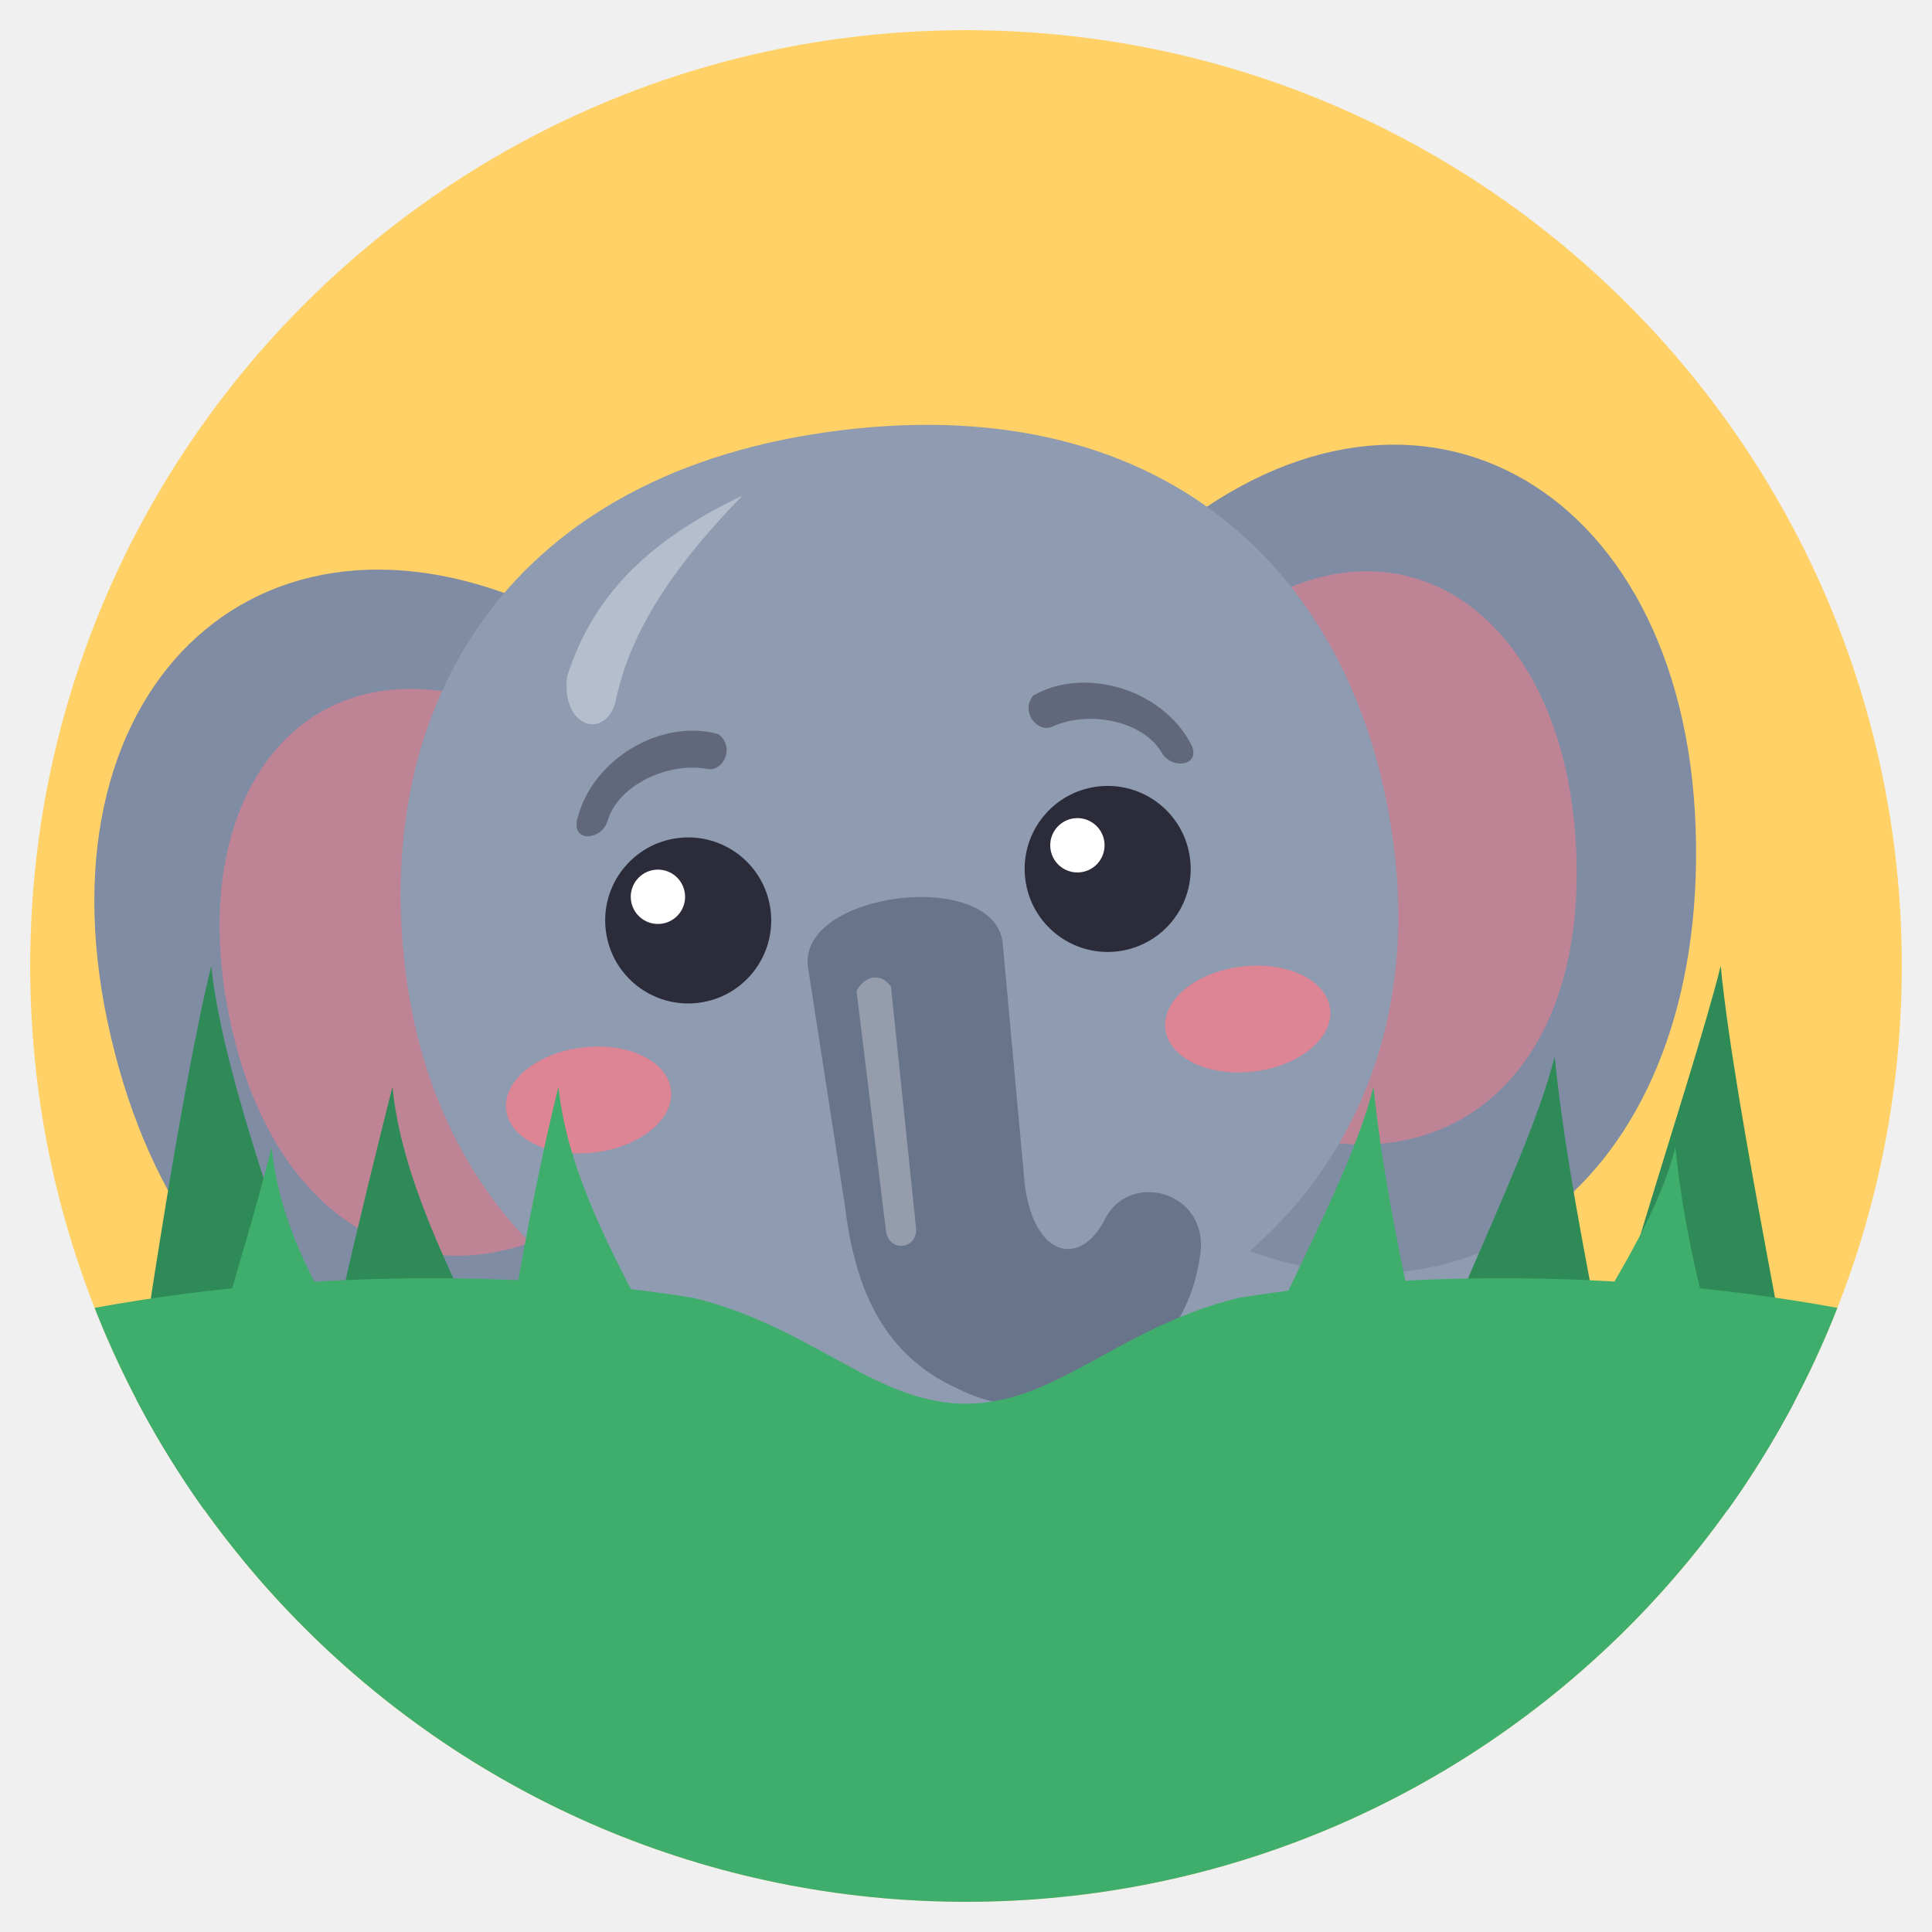
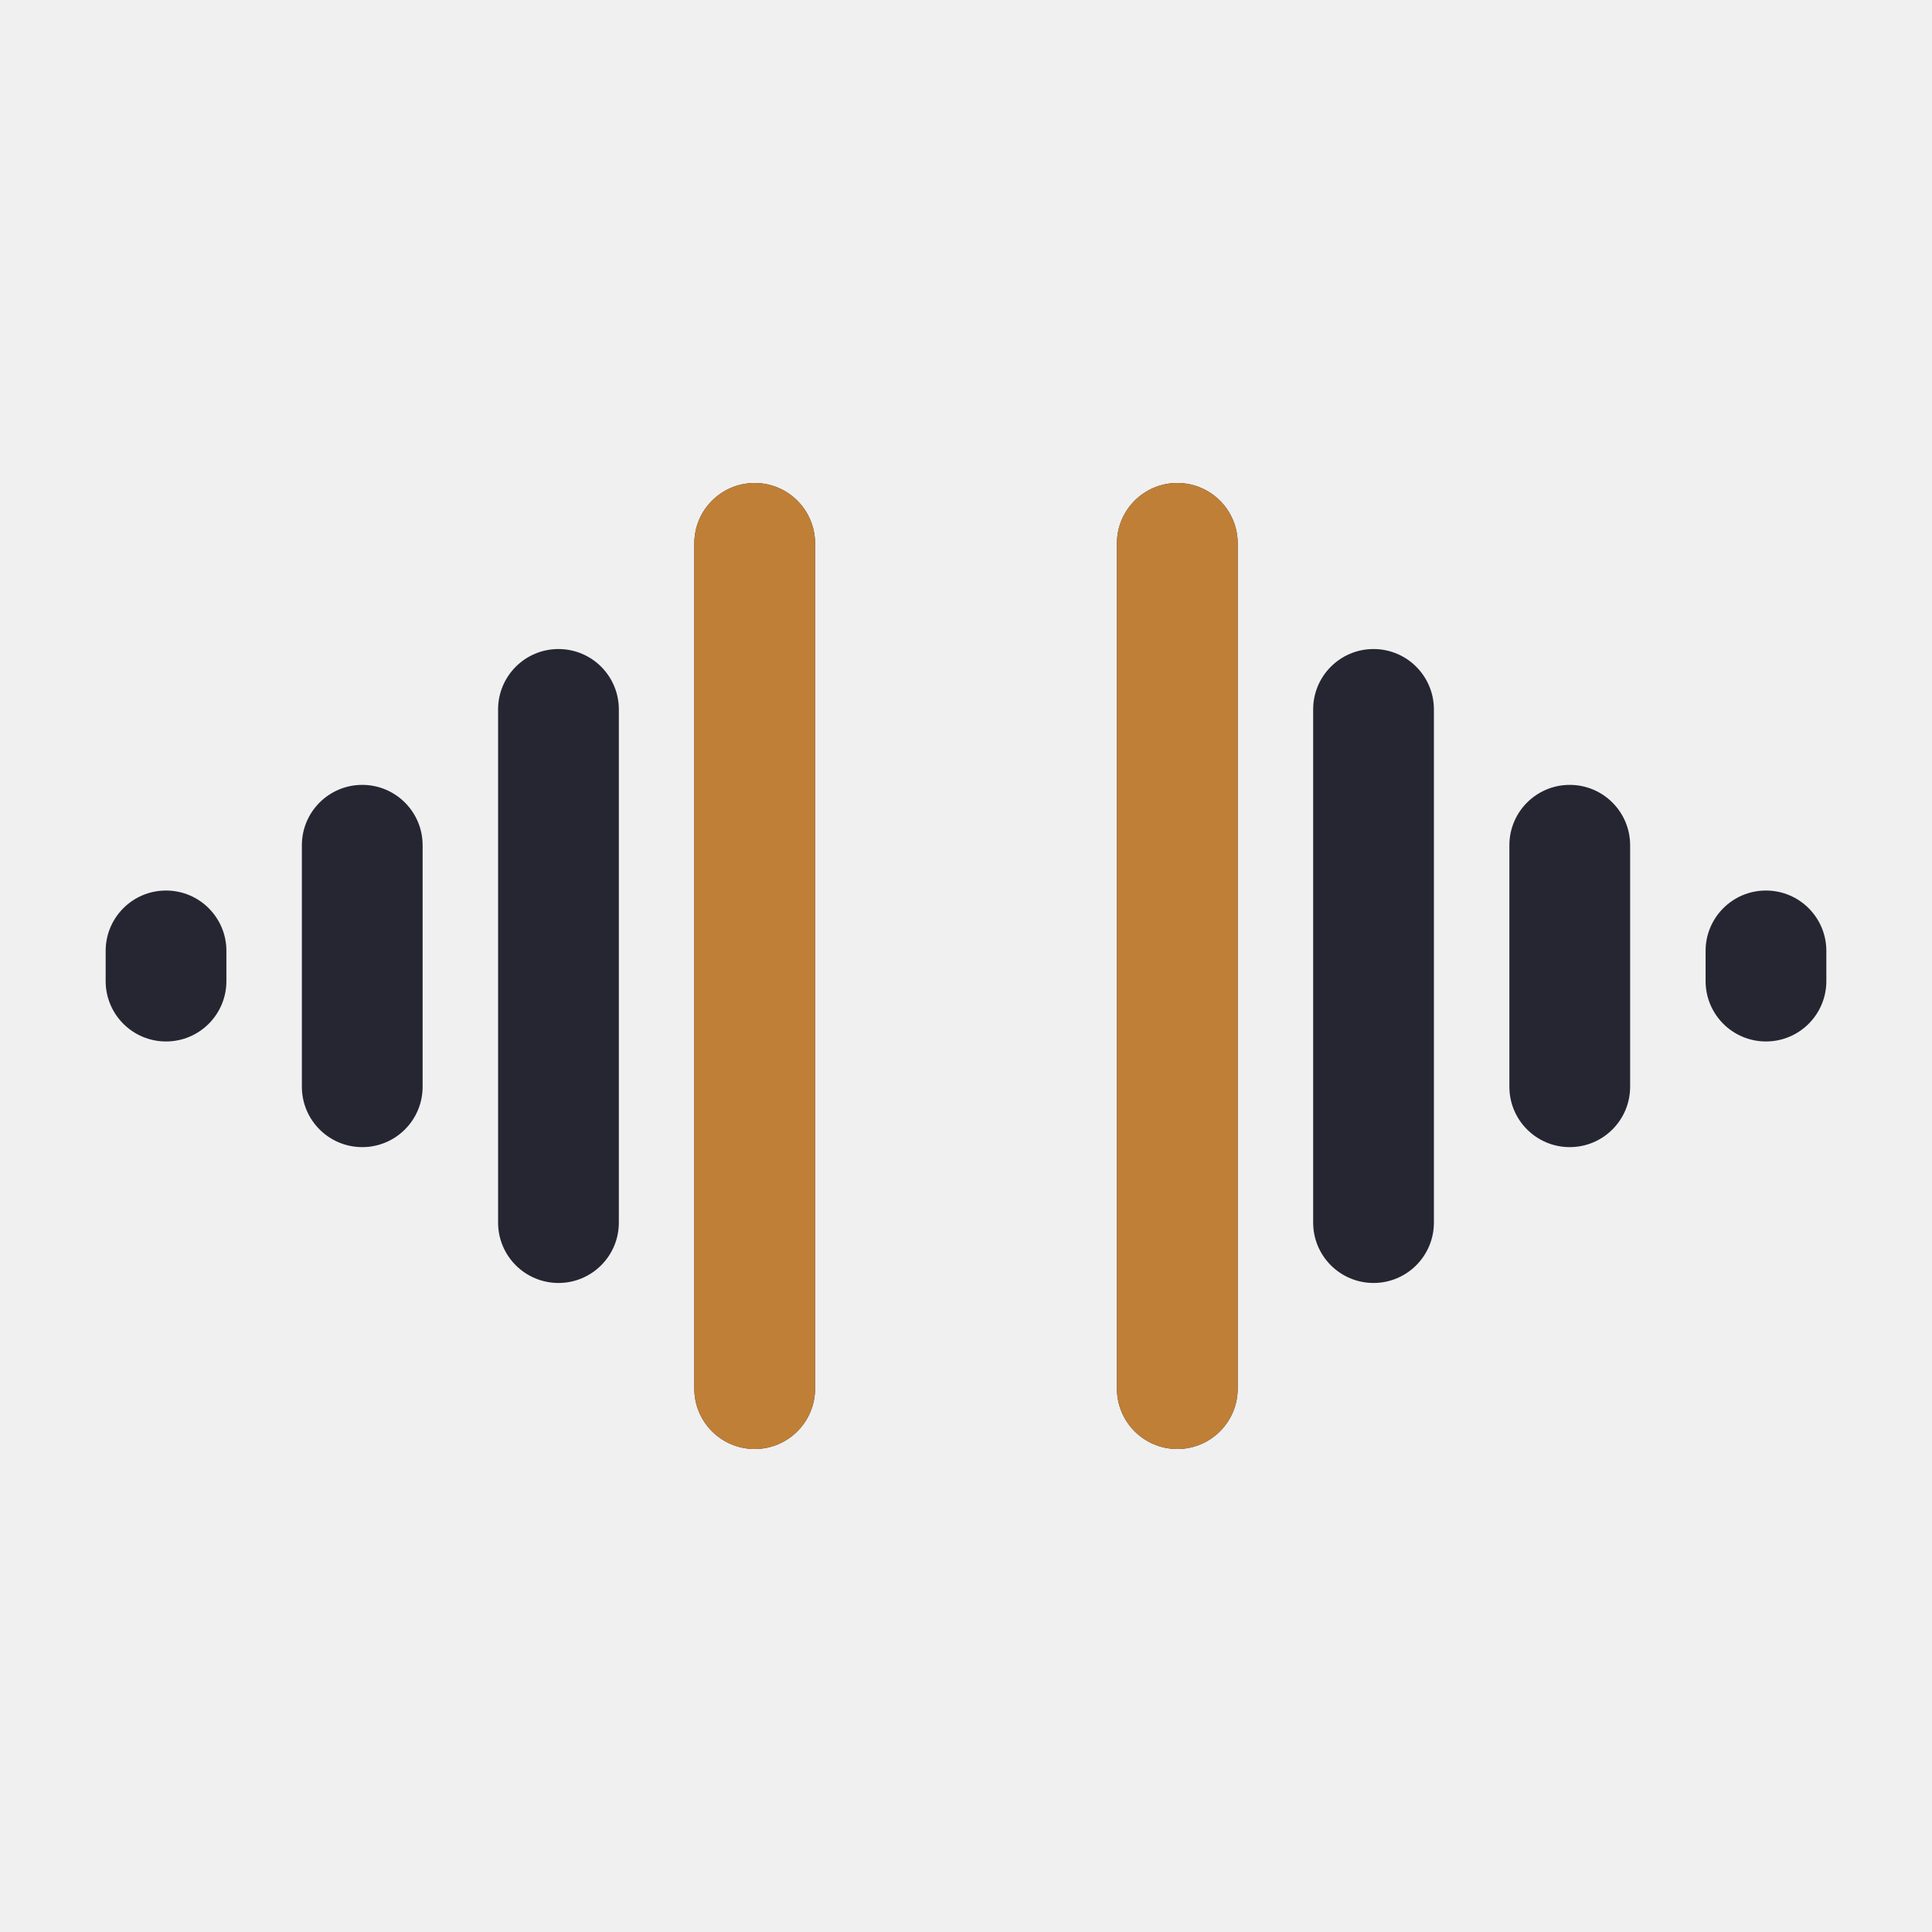
<svg xmlns="http://www.w3.org/2000/svg" viewBox="0 0 128 128">
-   <defs>
-     <clipPath id="qui-et-logo-clip">
-       <circle cx="64" cy="64" r="62" />
-     </clipPath>
-   </defs>
-   <circle cx="64" cy="64" r="62" fill="#ffd166" />
-   <g clip-path="url(#qui-et-logo-clip)">
-     <g transform="rotate(-7 64 96)">
-       <path d="M28 104 C 30 92 36 83 42 78 L 86 78 C 98 80 108 90 112 104 Z" fill="#8e9bb0" />
-       <path d="M44 38 C 26 26 9 38 11 61 C 13 84 30 94 46 84 Z" fill="#7f8ca3" />
-       <path d="M42 45 C 29 36 18 45 19 61 C 20 77 31 83 42 77 Z" fill="#ff7a8a" opacity="0.5" />
-       <path d="M84 38 C 102 26 119 38 117 61 C 115 84 98 94 82 84 Z" fill="#7f8ca3" />
-       <path d="M86 45 C 99 36 110 45 109 61 C 108 77 97 83 86 77 Z" fill="#ff7a8a" opacity="0.5" />
-       <ellipse cx="64" cy="96" rx="22" ry="14" fill="#8e9bb0" />
-       <path d="M64 28 C 86 28 97 42 97 60 C 97 79 83 91 64 91 C 45 91 31 79 31 60 C 31 42 42 28 64 28 Z" fill="#8e9bb0" />
-       <path d="M44 42 C 46.5 36.5 51 33.5 57 31.5 C 52 35.5 48.5 39.5 47 44 C 46 46.5 43.2 45.3 44 42 Z" fill="#ffffff" opacity="0.35" />
-       <path d="M43.5 51.5 C 45 47.5 50 45.5 53.5 47 C 54.5 48 53.5 49.5 52.5 49.2 C 50 48.4 46.5 49.5 45.5 51.8 C 45 53 43 53 43.5 51.5 Z" fill="#2b2b3a" opacity="0.45" />
-       <path d="M84.5 51.5 C 83 47.5 78 45.5 74.5 47 C 73.5 48 74.5 49.5 75.5 49.2 C 78 48.4 81.5 49.5 82.5 51.8 C 83 53 85 53 84.5 51.5 Z" fill="#2b2b3a" opacity="0.45" />
-       <circle cx="50" cy="59" r="5.5" fill="#2b2b3a" />
-       <circle cx="48.2" cy="57.2" r="1.8" fill="#ffffff" />
-       <circle cx="78" cy="59" r="5.5" fill="#2b2b3a" />
-       <circle cx="76.2" cy="57.2" r="1.8" fill="#ffffff" />
-       <ellipse cx="42" cy="70" rx="5.5" ry="3.5" fill="#ff7a8a" opacity="0.7" />
-       <ellipse cx="86" cy="70" rx="5.5" ry="3.5" fill="#ff7a8a" opacity="0.7" />
-       <path d="M57.5 63 C 57.5 58 70.5 58 70.5 63 L 70 79 C 70 84 73 85 75 82 C 77 79 82 81 81 85 C 79 93 70 96 64 92 C 59 89 58 84 58 79 Z" fill="#68748a" />
-       <path d="M60.5 65 C 61.2 64 62.3 64 62.8 65 L 62.5 81 C 62.5 82.5 60.5 82.5 60.5 81 Z" fill="#ffffff" opacity="0.3" />
-     </g>
-     <path d="M8 100 C 9 92 12 72 14 64 C 15 74 23 92 24 100 Z M20 100 C 21 92 24 80 26 72 C 27 82 35 92 36 100 Z M92 100 C 93 92 101 78 103 70 C 104 80 107 92 108 100 Z M104 100 C 105 92 112 72 114 64 C 115 74 119 92 120 100 Z" fill="#2e8b57" />
-     <path d="M0 128 L 0 88 C 16 84 34 84 46 86 C 54 88 58 93 64 93 C 70 93 74 88 82 86 C 94 84 112 84 128 88 L 128 128 Z" fill="#3fae6d" />
-     <path d="M12 100 C 13 92 16 84 18 76 C 19 86 27 92 28 100 Z M32 100 C 33 92 35 80 37 72 C 38 82 47 92 48 100 Z M80 100 C 81 92 89 80 91 72 C 92 82 95 92 96 100 Z M100 100 C 101 92 109 84 111 76 C 112 86 115 92 116 100 Z" fill="#3fae6d" />
+   <g fill="#262633">
+     <rect x="7" y="59" width="8" height="10" rx="4" />
+     <rect x="20" y="52" width="8" height="24" rx="4" />
+     <rect x="33" y="43" width="8" height="42" rx="4" />
+     <rect x="46" y="32" width="8" height="64" rx="4" />
+     <rect x="74" y="32" width="8" height="64" rx="4" />
+     <rect x="87" y="43" width="8" height="42" rx="4" />
+     <rect x="100" y="52" width="8" height="24" rx="4" />
+     <rect x="113" y="59" width="8" height="10" rx="4" />
+   </g>
+   <g fill="#c07f36">
+     <rect x="46" y="32" width="8" height="64" rx="4" />
+     <rect x="74" y="32" width="8" height="64" rx="4" />
  </g>
</svg>
